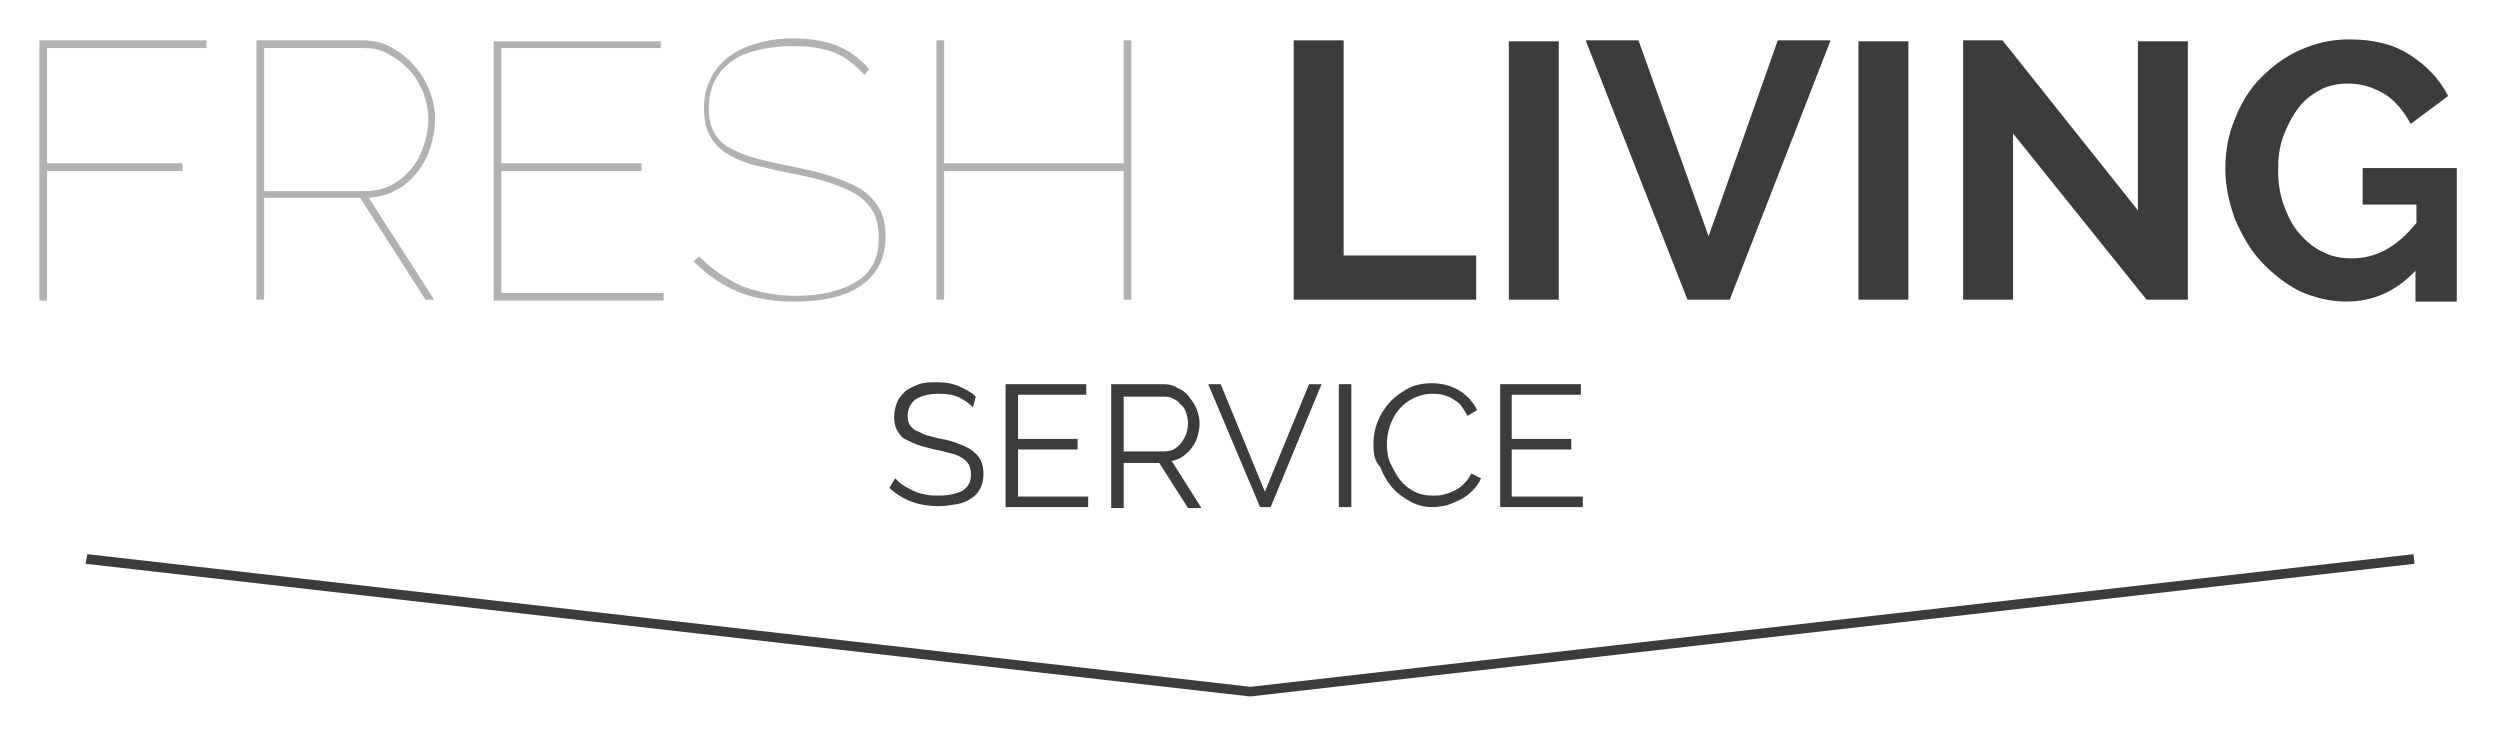
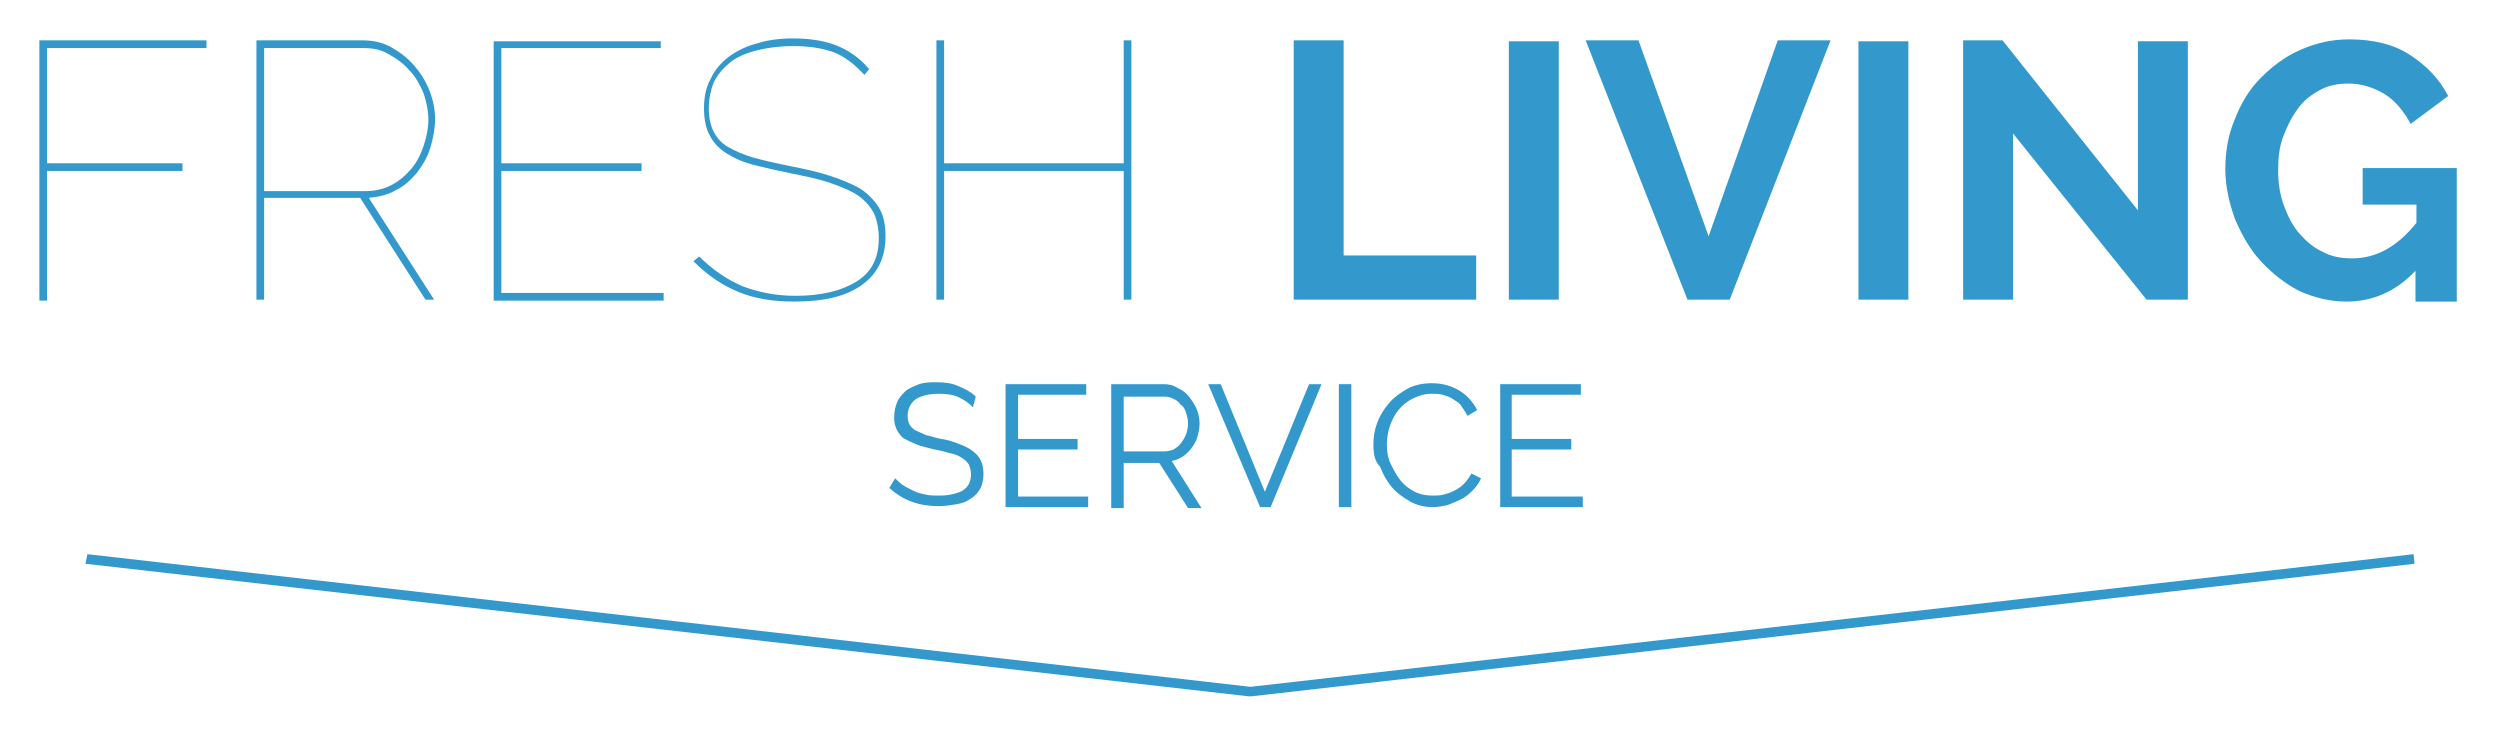
<svg xmlns="http://www.w3.org/2000/svg" version="1.1" x="0" y="0" viewBox="0 0 260.3 76.3" xml:space="preserve">
  <style type="text/css">
-   .st0{fill:#B2B2B2;}
-   .st1{fill:#3C3C3B;}
+   .st0{fill:#3399CC;}
+   .st1{fill:#3399CC;}
 +</style>
  <path class="st0" d="M4.1 31.2v-27h17.4V5H4.9v12H19v0.8H4.9v13.5H4.1z" />
  <path class="st0" d="M26.7 31.2v-27h11c1.1 0 2.1 0.2 3 0.7 0.9 0.5 1.7 1.1 2.4 1.9 0.7 0.8 1.2 1.6 1.6 2.6 0.4 1 0.6 2 0.6 3 0 1-0.2 2-0.5 3S44 17.2 43.4 18c-0.6 0.7-1.3 1.4-2.2 1.8 -0.8 0.5-1.8 0.7-2.8 0.8l6.8 10.6h-0.9l-6.8-10.6h-10v10.6H26.7zM27.5 19.9H38c1 0 1.9-0.2 2.7-0.6 0.8-0.4 1.5-1 2.1-1.7 0.6-0.7 1-1.5 1.3-2.4 0.3-0.9 0.5-1.8 0.5-2.7 0-1-0.2-1.9-0.5-2.8 -0.4-0.9-0.8-1.7-1.5-2.4 -0.6-0.7-1.3-1.2-2.2-1.7S38.7 5 37.7 5H27.5V19.9z" />
  <path class="st0" d="M69.1 30.5v0.8H51.4v-27h17.4V5H52.2v12h14.6v0.8H52.2v12.7H69.1z" />
  <path class="st0" d="M90 7.8c-1.1-1.2-2.2-2-3.3-2.4 -1.2-0.4-2.5-0.6-4.1-0.6 -1.5 0-2.9 0.2-4 0.5 -1.1 0.3-2 0.7-2.7 1.3 -0.7 0.6-1.2 1.2-1.6 2 -0.3 0.8-0.5 1.7-0.5 2.7 0 1 0.2 1.8 0.5 2.4 0.3 0.6 0.8 1.2 1.5 1.6 0.7 0.4 1.6 0.8 2.6 1.1 1.1 0.3 2.4 0.6 3.9 0.9 1.5 0.3 2.9 0.6 4.1 1 1.2 0.4 2.2 0.8 3.1 1.3 0.8 0.5 1.5 1.2 2 2 0.5 0.8 0.7 1.8 0.7 3 0 2.2-0.8 3.9-2.5 5.1 -1.7 1.2-4 1.7-7 1.7 -2.2 0-4.1-0.3-5.8-1 -1.7-0.7-3.2-1.7-4.7-3.2l0.6-0.5c1.4 1.4 2.9 2.4 4.5 3.1 1.6 0.6 3.4 1 5.5 1 2.7 0 4.8-0.5 6.4-1.5 1.6-1 2.3-2.5 2.3-4.5 0-1-0.2-1.9-0.5-2.6 -0.4-0.7-0.9-1.3-1.6-1.8 -0.7-0.5-1.7-0.9-2.8-1.3 -1.1-0.4-2.5-0.7-4-1 -1.5-0.3-2.8-0.6-4-0.9 -1.2-0.3-2.1-0.7-2.9-1.2 -0.8-0.5-1.4-1.1-1.8-1.9 -0.4-0.7-0.6-1.7-0.6-2.8 0-1.2 0.2-2.2 0.7-3.1 0.4-0.9 1.1-1.7 1.9-2.3 0.8-0.6 1.8-1.1 3-1.4C79.8 4.2 81.1 4 82.5 4c1.7 0 3.2 0.2 4.5 0.7 1.3 0.5 2.5 1.3 3.5 2.5L90 7.8z" />
  <path class="st0" d="M117.8 4.2v27h-0.8V17.8H98.3v13.4h-0.8v-27h0.8V17h18.7V4.2H117.8z" />
  <path class="st1" d="M134.7 31.2v-27h5.2v22.4h13.8v4.6H134.7z" />
  <path class="st1" d="M157.1 31.2V4.3h5.2v26.9H157.1z" />
  <path class="st1" d="M170.6 4.2l7.3 20.4 7.2-20.4h5.5l-10.5 27h-4.4l-10.6-27H170.6z" />
  <path class="st1" d="M193.5 31.2V4.3h5.2v26.9H193.5z" />
  <path class="st1" d="M209.6 13.9v17.3h-5.2v-27h4.1l14.1 17.7V4.3h5.2v26.9h-4.3L209.6 13.9z" />
  <path class="st1" d="M251.5 28.2c-2.1 2.2-4.5 3.2-7.2 3.2 -1.7 0-3.3-0.4-4.9-1.1 -1.5-0.8-2.8-1.8-4-3.1s-2-2.8-2.7-4.4c-0.6-1.7-1-3.4-1-5.2 0-1.8 0.3-3.6 1-5.2 0.6-1.6 1.5-3.1 2.7-4.3 1.2-1.2 2.5-2.2 4.1-2.9 1.6-0.7 3.2-1.1 5.1-1.1 2.5 0 4.6 0.5 6.3 1.6 1.7 1.1 3.1 2.5 4 4.3l-3.9 2.9c-0.7-1.3-1.6-2.4-2.7-3.1 -1.2-0.7-2.4-1.1-3.8-1.1 -1.1 0-2.1 0.2-3 0.7s-1.7 1.1-2.3 2c-0.6 0.8-1.1 1.8-1.5 2.9 -0.4 1.1-0.5 2.2-0.5 3.5 0 1.3 0.2 2.5 0.6 3.6 0.4 1.1 0.9 2.1 1.6 2.9 0.7 0.8 1.5 1.5 2.4 1.9 0.9 0.5 1.9 0.7 3.1 0.7 2.5 0 4.7-1.2 6.7-3.7v-1.9H246v-3.8h9.8v13.9h-4.3V28.2z" />
  <path class="st1" d="M101.3 42.4c-0.4-0.4-0.8-0.7-1.4-1 -0.6-0.3-1.3-0.4-2.1-0.4 -1.1 0-1.9 0.2-2.5 0.6 -0.5 0.4-0.8 1-0.8 1.7 0 0.4 0.1 0.7 0.2 0.9 0.1 0.2 0.4 0.5 0.6 0.6s0.7 0.3 1.1 0.5c0.5 0.1 1 0.3 1.6 0.4 0.7 0.1 1.3 0.3 1.8 0.5 0.5 0.2 1 0.4 1.4 0.7 0.4 0.3 0.7 0.6 0.9 1 0.2 0.4 0.3 0.9 0.3 1.4 0 0.6-0.1 1.1-0.3 1.5 -0.2 0.4-0.5 0.8-1 1.1 -0.4 0.3-0.9 0.5-1.5 0.6s-1.2 0.2-1.9 0.2c-2 0-3.7-0.6-5.1-1.9l0.6-1c0.2 0.2 0.5 0.5 0.8 0.7s0.7 0.4 1.1 0.6c0.4 0.2 0.8 0.3 1.3 0.4 0.4 0.1 0.9 0.1 1.4 0.1 1 0 1.8-0.2 2.4-0.5 0.6-0.4 0.9-0.9 0.9-1.7 0-0.4-0.1-0.7-0.2-1 -0.2-0.3-0.4-0.5-0.7-0.7 -0.3-0.2-0.7-0.4-1.2-0.5 -0.5-0.1-1-0.3-1.7-0.4 -0.7-0.2-1.3-0.3-1.8-0.5 -0.5-0.2-0.9-0.4-1.3-0.6s-0.6-0.6-0.8-0.9c-0.2-0.4-0.3-0.8-0.3-1.3 0-0.6 0.1-1.1 0.3-1.6 0.2-0.5 0.5-0.8 0.9-1.2 0.4-0.3 0.9-0.5 1.4-0.7 0.6-0.2 1.2-0.2 1.8-0.2 0.9 0 1.6 0.1 2.3 0.4 0.7 0.3 1.3 0.6 1.8 1.1L101.3 42.4z" />
  <path class="st1" d="M113.3 51.7v1.1h-8.6V40h8.4v1.1H106v4.6h6.2v1.1H106v4.9H113.3z" />
  <path class="st1" d="M115.7 52.8V40h5.4c0.6 0 1.1 0.1 1.5 0.4 0.5 0.2 0.9 0.5 1.2 0.9 0.3 0.4 0.6 0.8 0.8 1.3 0.2 0.5 0.3 1 0.3 1.5 0 0.5-0.1 0.9-0.2 1.3 -0.1 0.4-0.3 0.8-0.6 1.2 -0.2 0.3-0.5 0.6-0.9 0.9 -0.3 0.2-0.7 0.4-1.2 0.5l3.1 4.9h-1.4l-3-4.7H117v4.7H115.7zM117 47h4.2c0.4 0 0.7-0.1 1-0.2 0.3-0.2 0.6-0.4 0.8-0.7 0.2-0.3 0.4-0.6 0.5-0.9 0.1-0.3 0.2-0.7 0.2-1.1 0-0.4-0.1-0.8-0.2-1.1 -0.1-0.4-0.3-0.7-0.6-0.9 -0.2-0.3-0.5-0.5-0.8-0.6 -0.3-0.2-0.7-0.2-1-0.2H117V47z" />
  <path class="st1" d="M127.1 40l4.6 11.2 4.6-11.2h1.3l-5.3 12.8h-1.1L125.8 40H127.1z" />
  <path class="st1" d="M139.4 52.8V40h1.3v12.8H139.4z" />
  <path class="st1" d="M143 46.3c0-0.8 0.1-1.5 0.4-2.3 0.3-0.8 0.7-1.4 1.2-2 0.5-0.6 1.2-1.1 1.9-1.5s1.6-0.6 2.6-0.6c1.1 0 2.1 0.3 2.9 0.8 0.8 0.5 1.4 1.2 1.8 2l-1 0.6c-0.2-0.4-0.5-0.8-0.7-1.1s-0.6-0.5-0.9-0.7c-0.3-0.2-0.7-0.3-1-0.4 -0.4-0.1-0.7-0.1-1.1-0.1 -0.8 0-1.4 0.2-2 0.5 -0.6 0.3-1.1 0.7-1.5 1.2 -0.4 0.5-0.7 1.1-0.9 1.7s-0.3 1.3-0.3 1.9c0 0.7 0.1 1.4 0.4 2s0.6 1.2 1 1.7c0.4 0.5 0.9 0.9 1.5 1.2s1.2 0.4 1.9 0.4c0.4 0 0.7 0 1.1-0.1s0.7-0.2 1.1-0.4c0.4-0.2 0.7-0.4 1-0.7 0.3-0.3 0.6-0.7 0.8-1.1l1 0.5c-0.2 0.5-0.5 0.9-0.9 1.3s-0.8 0.7-1.2 0.9 -0.9 0.4-1.4 0.6c-0.5 0.1-1 0.2-1.5 0.2 -0.9 0-1.7-0.2-2.4-0.6 -0.7-0.4-1.4-0.9-1.9-1.5s-0.9-1.3-1.2-2.1C143.1 48 143 47.2 143 46.3z" />
  <path class="st1" d="M164.8 51.7v1.1h-8.6V40h8.4v1.1h-7.2v4.6h6.2v1.1h-6.2v4.9H164.8z" />
  <polygon class="st1" points="130 72.5 8.9 58.7 9.1 57.7 130.1 71.5 130.3 71.5 251.3 57.7 251.4 58.7 130.3 72.5 " />
</svg>
